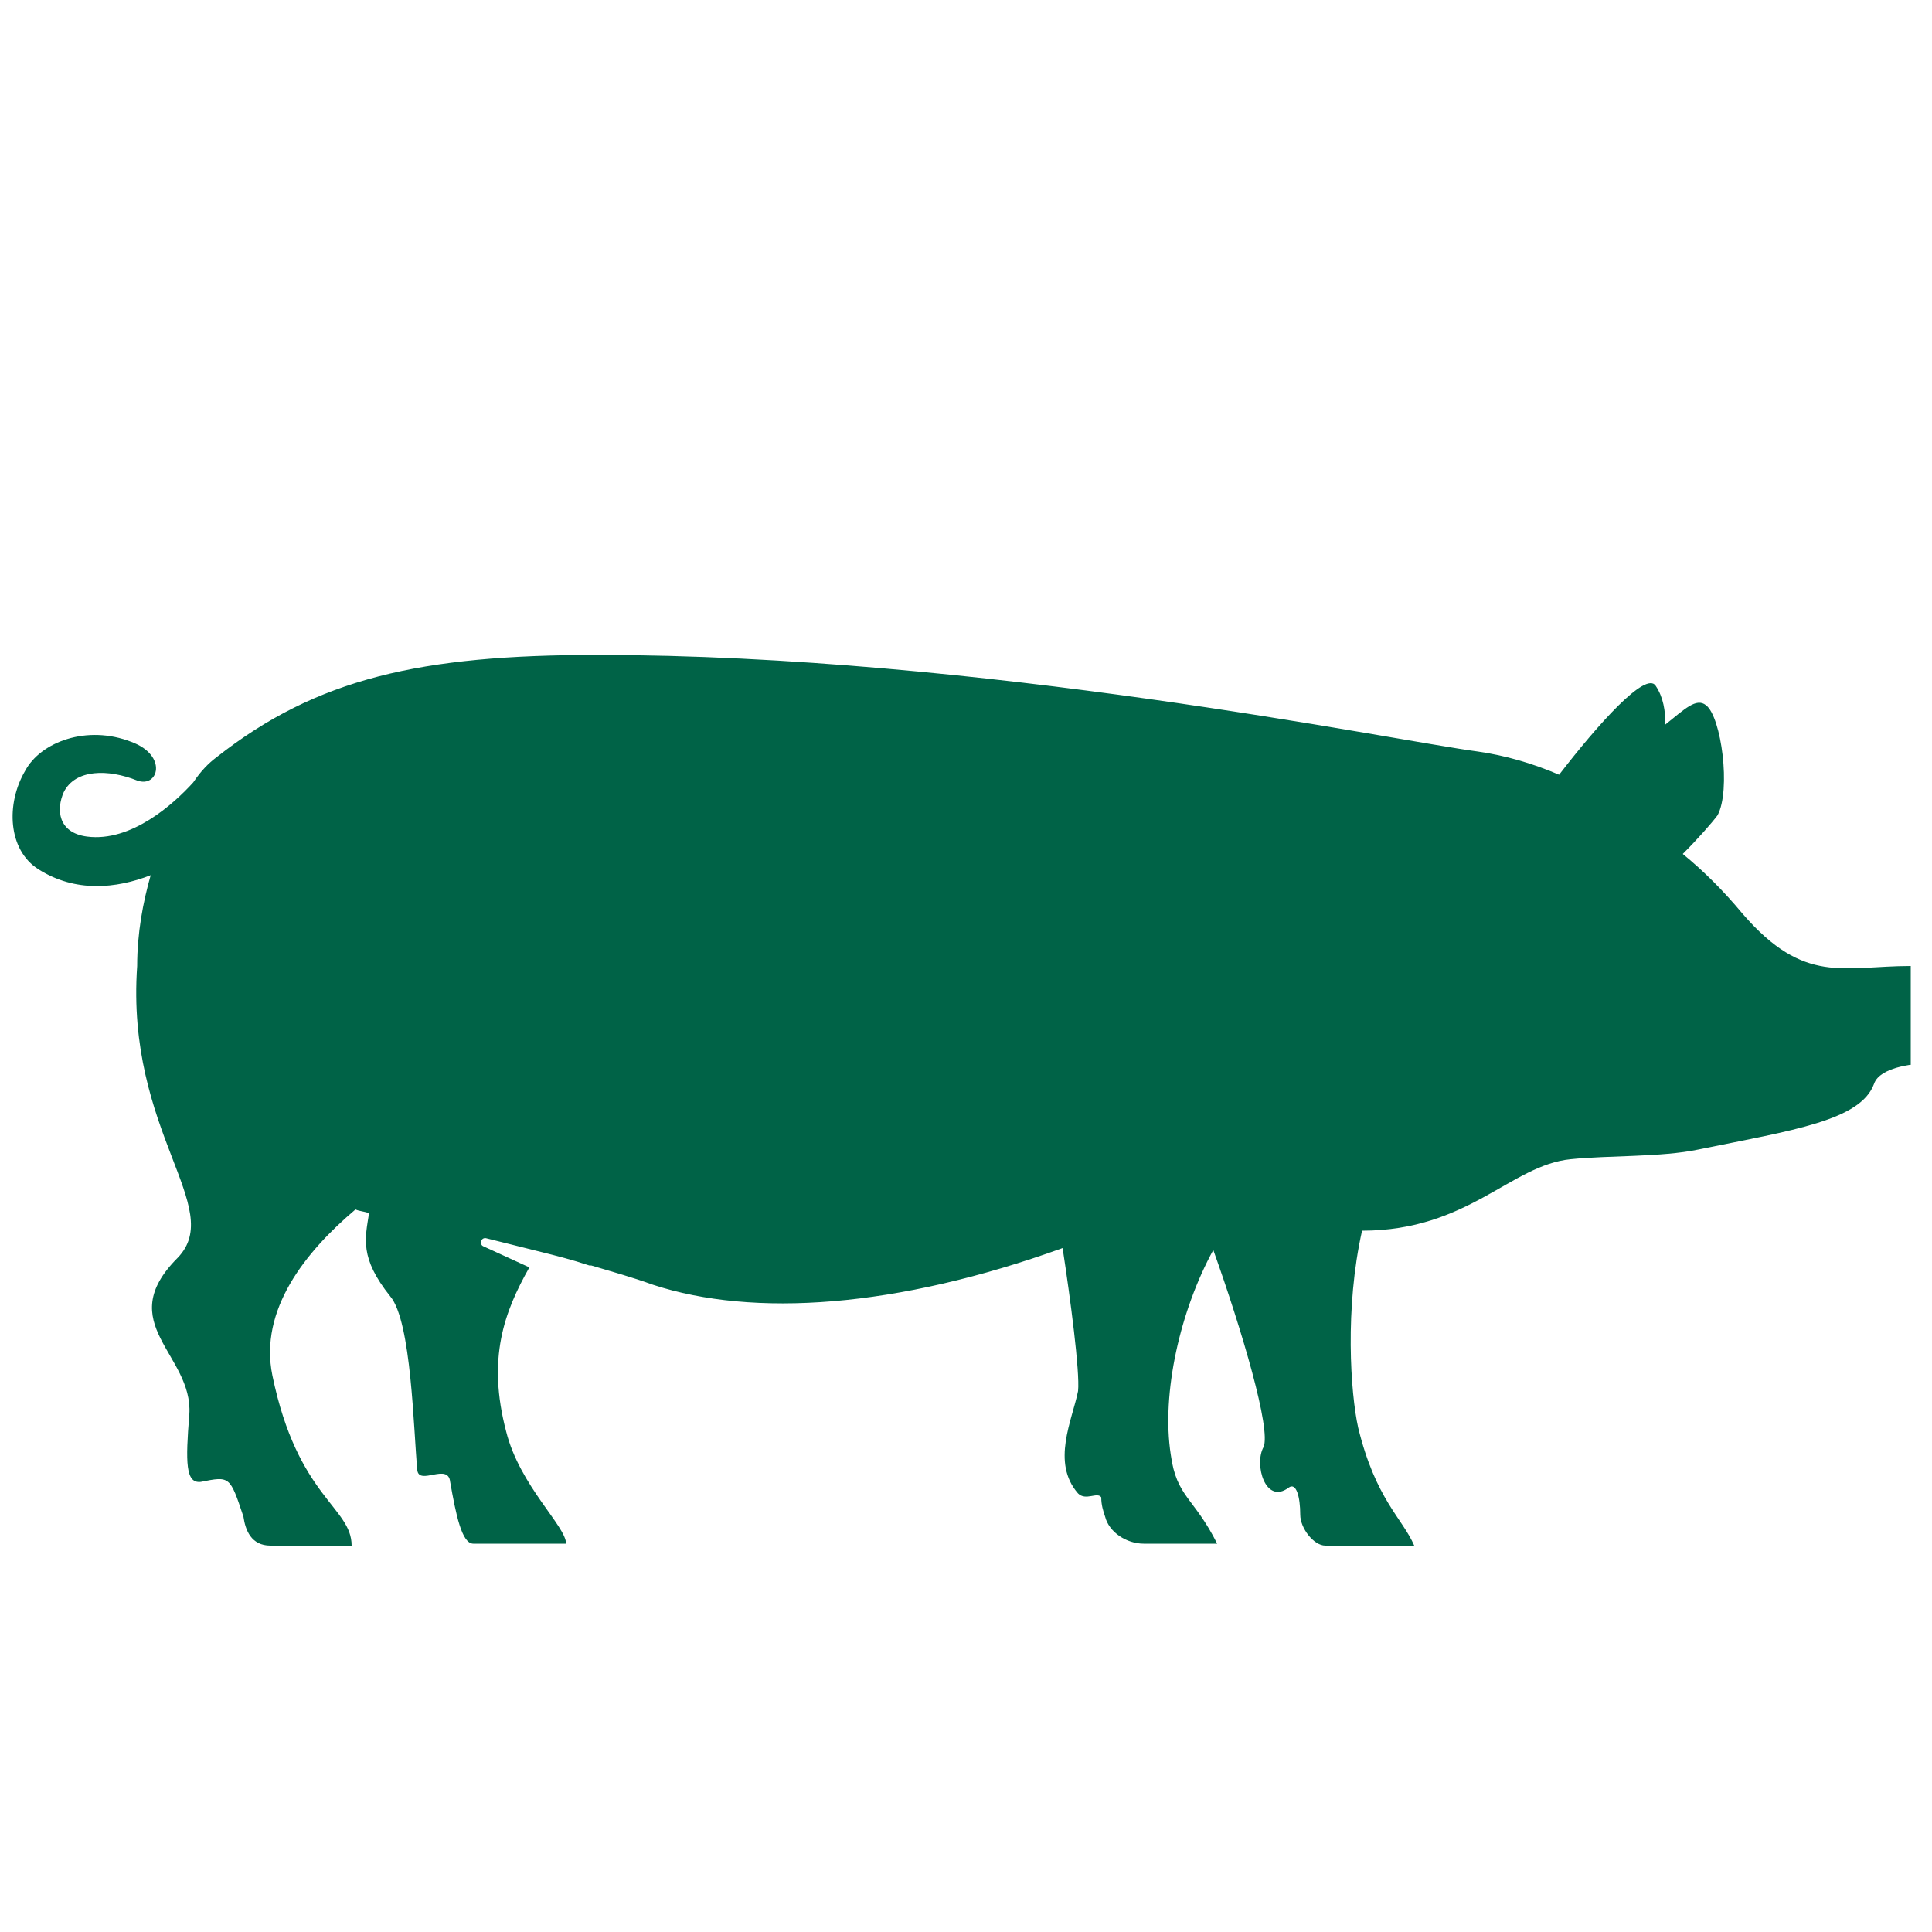
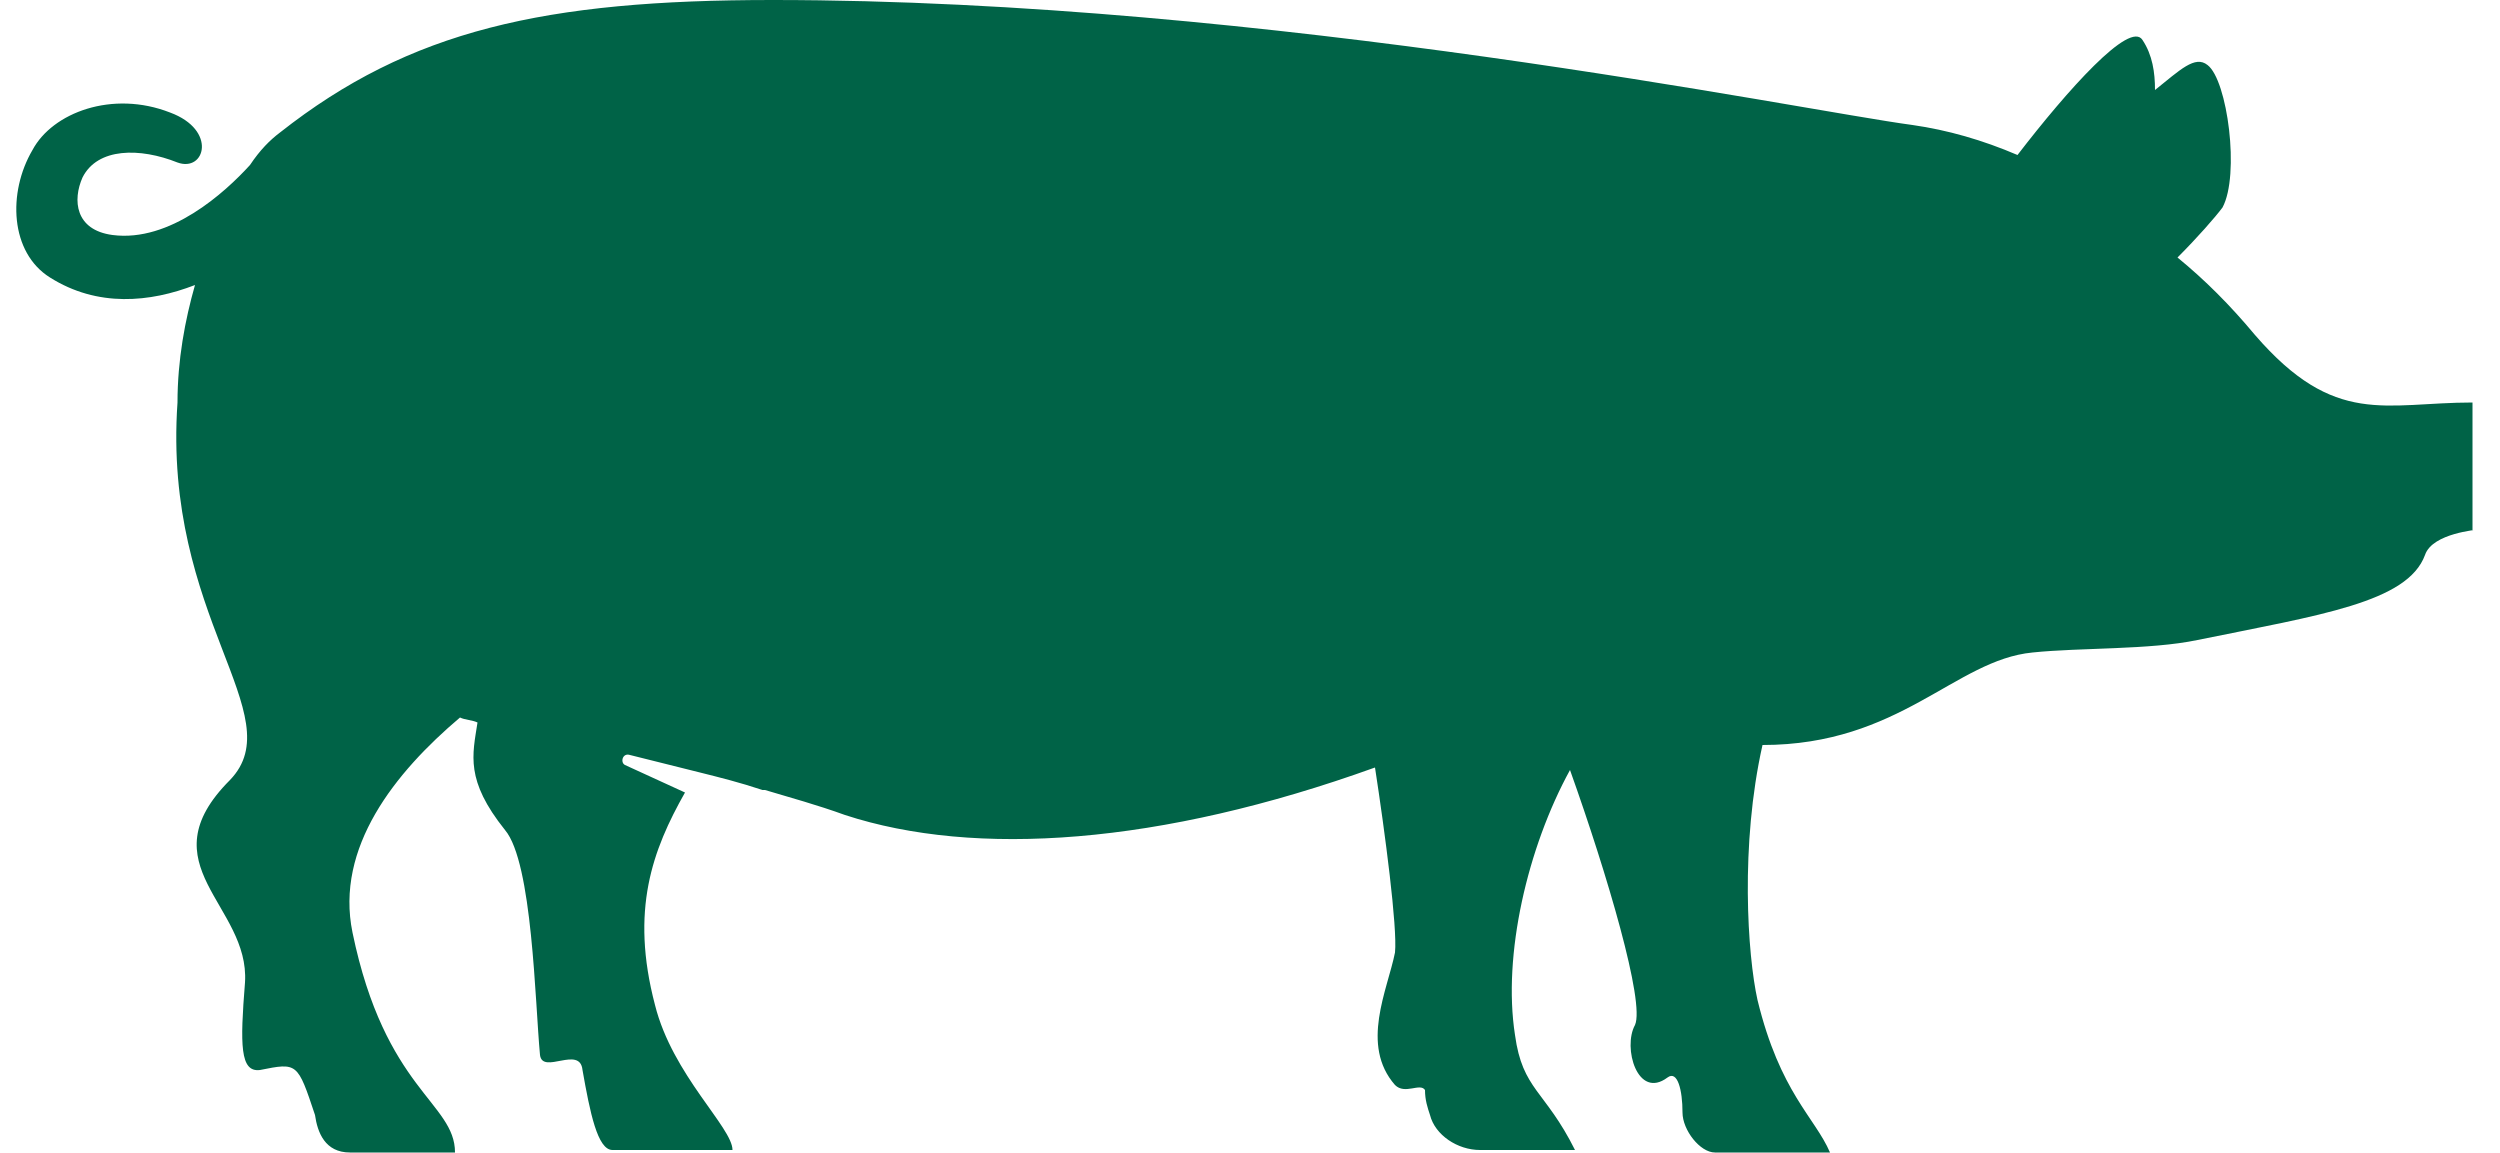
- <svg xmlns="http://www.w3.org/2000/svg" viewBox="0 0 100 100" fill="#006347">
-   <path d="M90.2 47.3c-1-1.2-2-2.2-3.1-3.1.8-.8 1.5-1.6 1.8-2 .7-1.3.2-5.1-.6-5.7-.5-.4-1.1.2-2.1 1 0-.7-.1-1.4-.5-2-.5-.8-3 2-5 4.6-1.4-.6-2.8-1-4.2-1.2-4.5-.6-25.8-5-45.6-5-9.1 0-14.5 1.2-19.7 5.3-.4.3-.8.7-1.2 1.3-1 1.1-3.2 3.1-5.5 2.8-1.5-.2-1.6-1.4-1.2-2.3.6-1.2 2.3-1.2 3.8-.6 1.1.4 1.6-1.3-.3-2-2.3-.9-4.7 0-5.5 1.5C.3 41.6.4 44 2 45c1.9 1.2 4 1 5.8.3-.4 1.4-.7 3-.7 4.7-.6 8.6 4.6 12.5 2.1 15.1-3.4 3.4.8 5 .6 8.1-.2 2.5-.2 3.6.6 3.5 1.5-.3 1.5-.3 2.2 1.8.1.7.4 1.5 1.4 1.5h4.2c0-2-2.8-2.5-4.1-8.8-.7-3.4 1.7-6.4 4.3-8.6.2.1.5.1.7.2-.2 1.3-.5 2.3 1.1 4.3 1.1 1.3 1.2 6.9 1.4 9 .1.8 1.6-.4 1.7.6.3 1.7.6 3.2 1.2 3.2h4.8c0-.9-2.4-3-3.1-5.8-1-3.8-.1-6.2 1.2-8.5L25 64.5c-.2-.1-.1-.5.2-.4l2.8.7c.8.2 1.6.4 2.5.7h.1c1 .3 2.1.6 3.2 1 5.2 1.7 12.6 1.2 21.2-1.9.4 2.6.9 6.4.8 7.4-.3 1.5-1.4 3.7 0 5.3.4.4 1-.1 1.2.2 0 .4.1.7.2 1 .2.8 1.1 1.4 2 1.4H63c-1.2-2.4-2.1-2.4-2.4-4.6-.5-3.2.5-7.5 2.2-10.6 1.5 4.2 3 9.3 2.6 10.2-.5.9.1 3 1.3 2.1.4-.3.6.5.6 1.4 0 .7.7 1.6 1.3 1.6h4.6c-.6-1.4-2-2.4-2.9-6.1-.4-1.8-.7-6.2.2-10.2 5.5 0 7.7-3.4 10.8-3.7 1.9-.2 4.7-.1 6.6-.5 4.9-1 8.4-1.5 9.1-3.4.3-.9 2.2-1 1.9-1V50c-3.5 0-5.5 1-8.7-2.7z" />
+ <svg xmlns="http://www.w3.org/2000/svg" viewBox="0 0 100 46.1">
+   <path d="M90.2 13.4c-1-1.2-2-2.2-3.1-3.1.8-.8 1.5-1.6 1.8-2 .7-1.3.2-5.1-.6-5.7-.5-.4-1.1.2-2.1 1 0-.7-.1-1.4-.5-2-.5-.8-3 2-5 4.6-1.4-.6-2.8-1-4.2-1.2-4.5-.6-25.8-5-45.6-5-9.1 0-14.5 1.2-19.7 5.3-.4.3-.8.7-1.2 1.3-1 1.1-3.2 3.1-5.5 2.8C3 9.2 2.9 8 3.3 7.1c.6-1.2 2.3-1.2 3.8-.6 1.1.4 1.6-1.3-.3-2-2.3-.9-4.7 0-5.5 1.5-1 1.7-.9 4.1.7 5.1 1.9 1.2 4 1 5.8.3-.4 1.4-.7 3-.7 4.7-.6 8.6 4.6 12.5 2.1 15.1-3.4 3.4.8 5 .6 8.1-.2 2.5-.2 3.6.6 3.5 1.5-.3 1.5-.3 2.2 1.8.1.7.4 1.5 1.4 1.5h4.2c0-2-2.8-2.5-4.1-8.8-.7-3.4 1.7-6.4 4.3-8.6.2.1.5.1.7.2-.2 1.3-.5 2.3 1.1 4.3 1.1 1.3 1.2 6.9 1.4 9 .1.8 1.6-.4 1.7.6.3 1.7.6 3.2 1.2 3.2h4.8c0-.9-2.4-3-3.1-5.8-1-3.8-.1-6.2 1.2-8.5L25 30.6c-.2-.1-.1-.5.2-.4l2.8.7c.8.2 1.6.4 2.5.7h.1c1 .3 2.1.6 3.2 1 5.2 1.7 12.6 1.2 21.2-1.9.4 2.6.9 6.4.8 7.4-.3 1.5-1.4 3.7 0 5.3.4.4 1-.1 1.2.2 0 .4.1.7.2 1 .2.8 1.1 1.4 2 1.4H63c-1.2-2.4-2.1-2.4-2.4-4.6-.5-3.2.5-7.5 2.2-10.6 1.5 4.2 3 9.3 2.6 10.2-.5.9.1 3 1.3 2.1.4-.3.6.5.6 1.4 0 .7.7 1.6 1.3 1.6h4.6c-.6-1.4-2-2.4-2.9-6.1-.4-1.8-.7-6.2.2-10.2 5.5 0 7.7-3.4 10.8-3.7 1.9-.2 4.7-.1 6.6-.5 4.9-1 8.4-1.5 9.1-3.4.3-.9 2.2-1 1.9-1v-5.1c-3.5 0-5.5 1-8.7-2.7z" fill="#006347" />
</svg>
